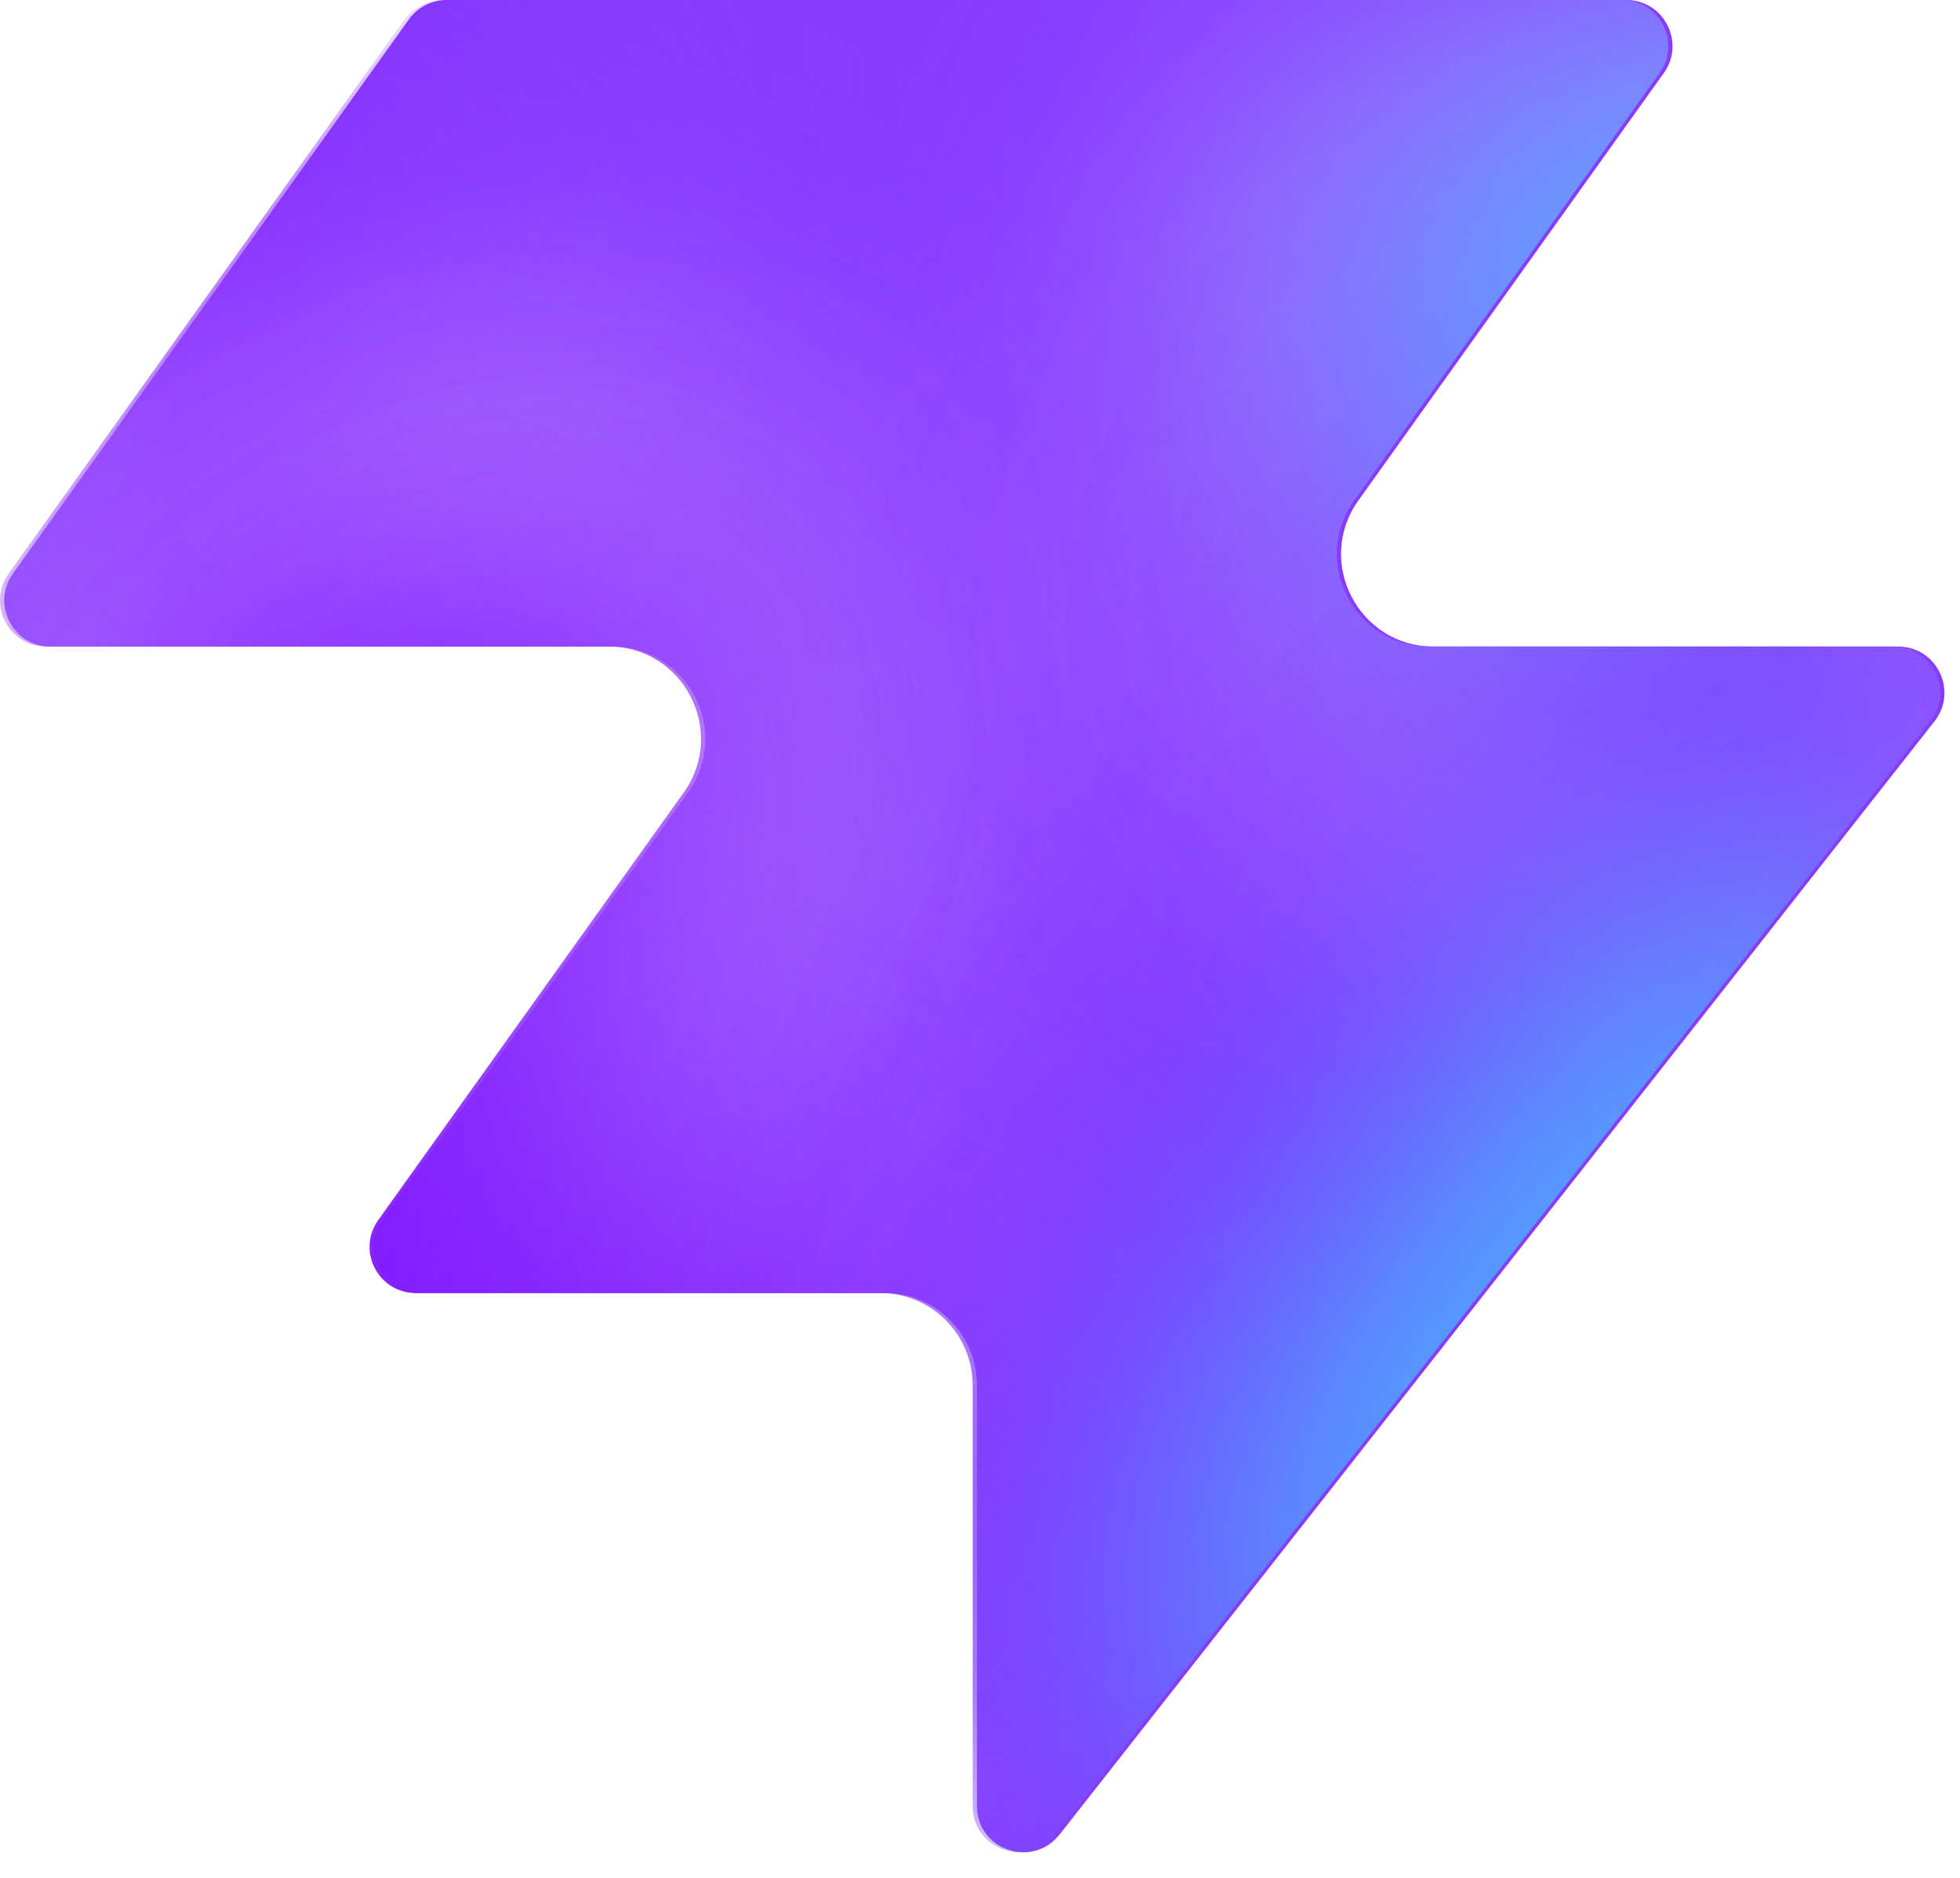
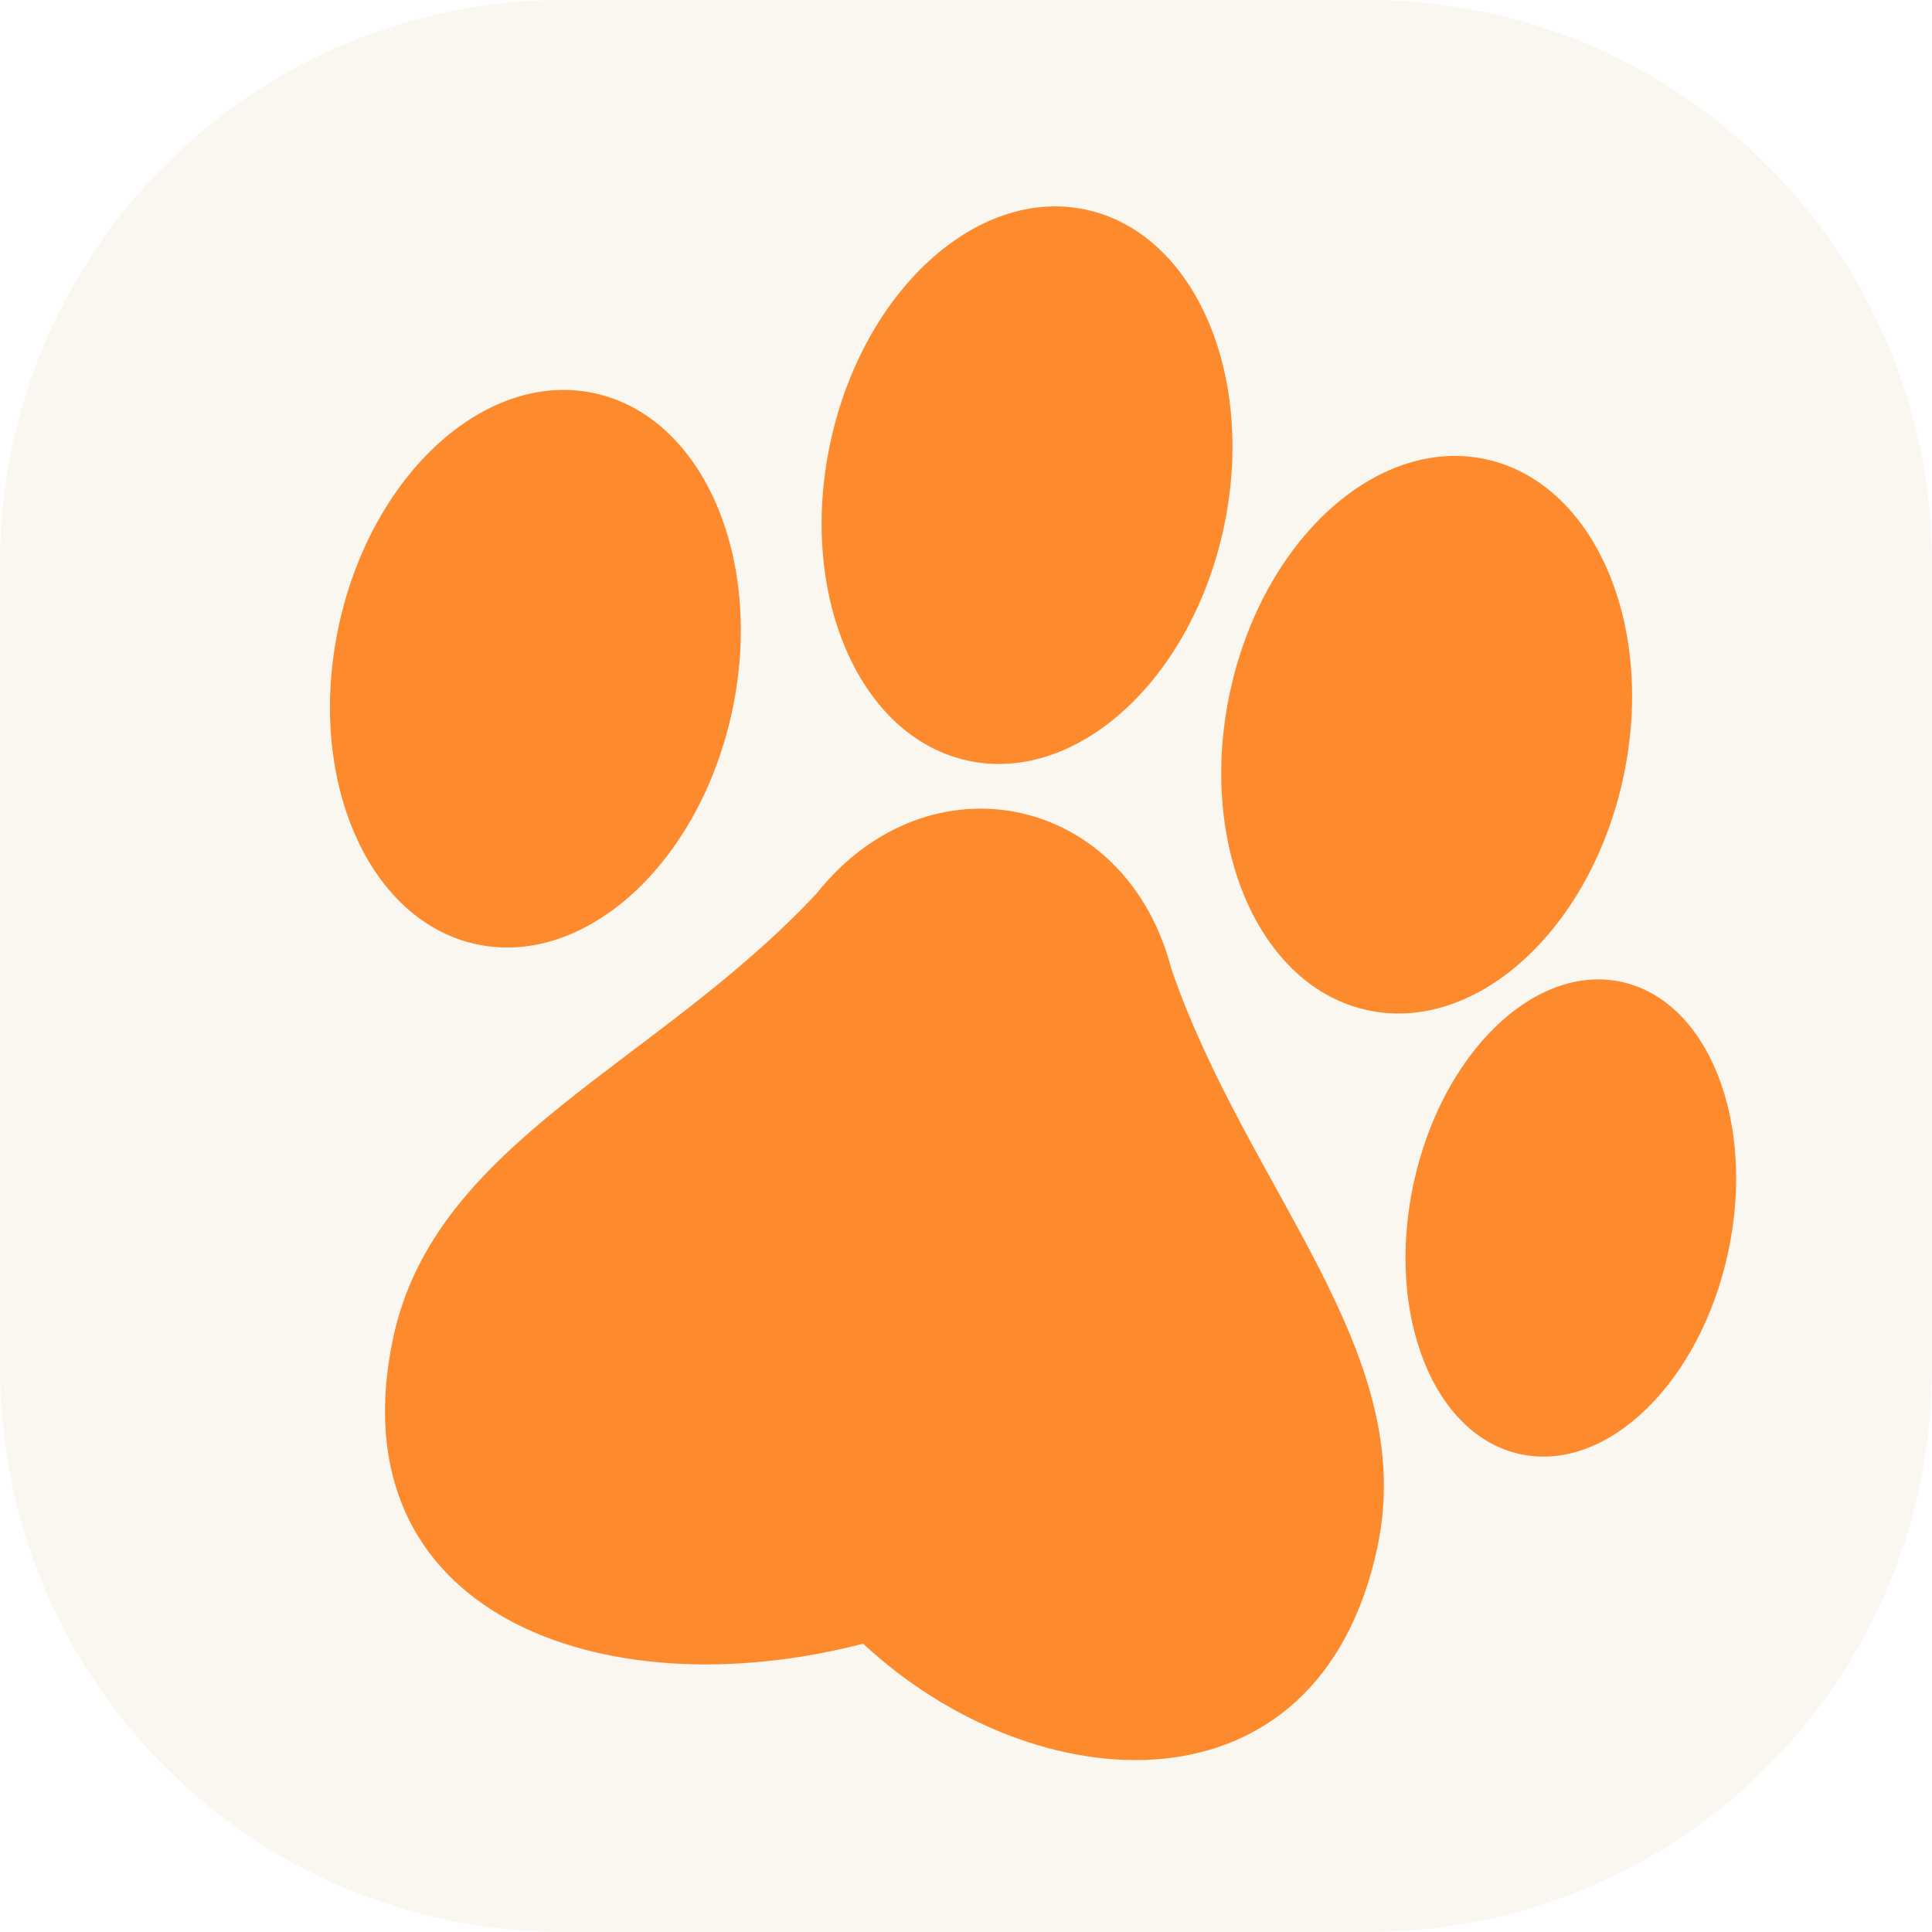
- <svg xmlns="http://www.w3.org/2000/svg" width="48" height="46" fill="none" viewBox="0 0 48 46">
-   <path fill="#863bff" d="M25.946 44.938c-.664.845-2.021.375-2.021-.698V33.937a2.26 2.26 0 0 0-2.262-2.262H10.287c-.92 0-1.456-1.04-.92-1.788l7.48-10.471c1.07-1.497 0-3.578-1.842-3.578H1.237c-.92 0-1.456-1.04-.92-1.788L10.013.474c.214-.297.556-.474.92-.474h28.894c.92 0 1.456 1.04.92 1.788l-7.48 10.471c-1.07 1.498 0 3.579 1.842 3.579h11.377c.943 0 1.473 1.088.89 1.83L25.947 44.94z" style="fill:#863bff;fill:color(display-p3 .525 .23 1);fill-opacity:1" />
-   <mask id="a" width="48" height="46" x="0" y="0" maskUnits="userSpaceOnUse" style="mask-type:alpha">
-     <path fill="#000" d="M25.842 44.938c-.664.844-2.021.375-2.021-.698V33.937a2.26 2.26 0 0 0-2.262-2.262H10.183c-.92 0-1.456-1.04-.92-1.788l7.48-10.471c1.07-1.498 0-3.579-1.842-3.579H1.133c-.92 0-1.456-1.04-.92-1.787L9.91.473c.214-.297.556-.474.92-.474h28.894c.92 0 1.456 1.04.92 1.788l-7.48 10.471c-1.07 1.498 0 3.578 1.842 3.578h11.377c.943 0 1.473 1.088.89 1.832L25.843 44.94z" style="fill:#000;fill-opacity:1" />
-   </mask>
-   <g mask="url(#a)">
-     <g filter="url(#b)">
-       <ellipse cx="5.508" cy="14.704" fill="#ede6ff" rx="5.508" ry="14.704" style="fill:#ede6ff;fill:color(display-p3 .927 .903 1);fill-opacity:1" transform="matrix(.00324 1 1 -.00324 -4.47 31.516)" />
-     </g>
-     <g filter="url(#c)">
-       <ellipse cx="10.399" cy="29.851" fill="#ede6ff" rx="10.399" ry="29.851" style="fill:#ede6ff;fill:color(display-p3 .927 .903 1);fill-opacity:1" transform="matrix(.00324 1 1 -.00324 -39.328 7.883)" />
-     </g>
-     <g filter="url(#d)">
-       <ellipse cx="5.508" cy="30.487" fill="#7e14ff" rx="5.508" ry="30.487" style="fill:#7e14ff;fill:color(display-p3 .492 .077 1);fill-opacity:1" transform="rotate(89.814 -25.913 -14.639)scale(1 -1)" />
-     </g>
-     <g filter="url(#e)">
-       <ellipse cx="5.508" cy="30.599" fill="#7e14ff" rx="5.508" ry="30.599" style="fill:#7e14ff;fill:color(display-p3 .492 .077 1);fill-opacity:1" transform="rotate(89.814 -32.644 -3.334)scale(1 -1)" />
-     </g>
-     <g filter="url(#f)">
-       <ellipse cx="5.508" cy="30.599" fill="#7e14ff" rx="5.508" ry="30.599" style="fill:#7e14ff;fill:color(display-p3 .492 .077 1);fill-opacity:1" transform="matrix(.00324 1 1 -.00324 -34.34 30.47)" />
-     </g>
-     <g filter="url(#g)">
-       <ellipse cx="14.072" cy="22.078" fill="#ede6ff" rx="14.072" ry="22.078" style="fill:#ede6ff;fill:color(display-p3 .927 .903 1);fill-opacity:1" transform="rotate(93.35 24.506 48.493)scale(-1 1)" />
-     </g>
-     <g filter="url(#h)">
-       <ellipse cx="3.47" cy="21.501" fill="#7e14ff" rx="3.47" ry="21.501" style="fill:#7e14ff;fill:color(display-p3 .492 .077 1);fill-opacity:1" transform="rotate(89.009 28.708 47.59)scale(-1 1)" />
-     </g>
-     <g filter="url(#i)">
-       <ellipse cx="3.47" cy="21.501" fill="#7e14ff" rx="3.47" ry="21.501" style="fill:#7e14ff;fill:color(display-p3 .492 .077 1);fill-opacity:1" transform="rotate(89.009 28.708 47.59)scale(-1 1)" />
-     </g>
-     <g filter="url(#j)">
-       <ellipse cx=".387" cy="8.972" fill="#7e14ff" rx="4.407" ry="29.108" style="fill:#7e14ff;fill:color(display-p3 .492 .077 1);fill-opacity:1" transform="rotate(39.51 .387 8.972)" />
-     </g>
-     <g filter="url(#k)">
-       <ellipse cx="47.523" cy="-6.092" fill="#7e14ff" rx="4.407" ry="29.108" style="fill:#7e14ff;fill:color(display-p3 .492 .077 1);fill-opacity:1" transform="rotate(37.892 47.523 -6.092)" />
-     </g>
-     <g filter="url(#l)">
-       <ellipse cx="41.412" cy="6.333" fill="#47bfff" rx="5.971" ry="9.665" style="fill:#47bfff;fill:color(display-p3 .28 .748 1);fill-opacity:1" transform="rotate(37.892 41.412 6.333)" />
-     </g>
-     <g filter="url(#m)">
-       <ellipse cx="-1.879" cy="38.332" fill="#7e14ff" rx="4.407" ry="29.108" style="fill:#7e14ff;fill:color(display-p3 .492 .077 1);fill-opacity:1" transform="rotate(37.892 -1.88 38.332)" />
-     </g>
-     <g filter="url(#n)">
-       <ellipse cx="-1.879" cy="38.332" fill="#7e14ff" rx="4.407" ry="29.108" style="fill:#7e14ff;fill:color(display-p3 .492 .077 1);fill-opacity:1" transform="rotate(37.892 -1.88 38.332)" />
-     </g>
-     <g filter="url(#o)">
-       <ellipse cx="35.651" cy="29.907" fill="#7e14ff" rx="4.407" ry="29.108" style="fill:#7e14ff;fill:color(display-p3 .492 .077 1);fill-opacity:1" transform="rotate(37.892 35.651 29.907)" />
-     </g>
-     <g filter="url(#p)">
-       <ellipse cx="38.418" cy="32.4" fill="#47bfff" rx="5.971" ry="15.297" style="fill:#47bfff;fill:color(display-p3 .28 .748 1);fill-opacity:1" transform="rotate(37.892 38.418 32.4)" />
-     </g>
+ <svg xmlns="http://www.w3.org/2000/svg" viewBox="0 0 48 48">
+   <rect width="48" height="48" rx="14" fill="#faf7f1" />
+   <g fill="#FD8A2D" transform="rotate(12 24 24)">
+     <ellipse cx="12" cy="19" rx="5" ry="7" />
+     <ellipse cx="23" cy="12" rx="5" ry="7" />
+     <ellipse cx="34" cy="16" rx="5" ry="7" />
+     <ellipse cx="40" cy="27" rx="4" ry="6" />
+     <path d="M12 36c0-5 5-8 8-13 2-4 7-4 9 0 3 5 8 8 8 13 0 7-7 8-12 5-6 3-13 2-13-5Z" />
  </g>
-   <defs>
-     <filter id="b" width="60.045" height="41.654" x="-19.77" y="16.149" color-interpolation-filters="sRGB" filterUnits="userSpaceOnUse">
-       <feFlood flood-opacity="0" result="BackgroundImageFix" />
-       <feBlend in="SourceGraphic" in2="BackgroundImageFix" result="shape" />
-       <feGaussianBlur result="effect1_foregroundBlur_2002_17158" stdDeviation="7.659" />
-     </filter>
-     <filter id="c" width="90.34" height="51.437" x="-54.613" y="-7.533" color-interpolation-filters="sRGB" filterUnits="userSpaceOnUse">
-       <feFlood flood-opacity="0" result="BackgroundImageFix" />
-       <feBlend in="SourceGraphic" in2="BackgroundImageFix" result="shape" />
-       <feGaussianBlur result="effect1_foregroundBlur_2002_17158" stdDeviation="7.659" />
-     </filter>
-     <filter id="d" width="79.355" height="29.4" x="-49.64" y="2.03" color-interpolation-filters="sRGB" filterUnits="userSpaceOnUse">
-       <feFlood flood-opacity="0" result="BackgroundImageFix" />
-       <feBlend in="SourceGraphic" in2="BackgroundImageFix" result="shape" />
-       <feGaussianBlur result="effect1_foregroundBlur_2002_17158" stdDeviation="4.596" />
-     </filter>
-     <filter id="e" width="79.579" height="29.4" x="-45.045" y="20.029" color-interpolation-filters="sRGB" filterUnits="userSpaceOnUse">
-       <feFlood flood-opacity="0" result="BackgroundImageFix" />
-       <feBlend in="SourceGraphic" in2="BackgroundImageFix" result="shape" />
-       <feGaussianBlur result="effect1_foregroundBlur_2002_17158" stdDeviation="4.596" />
-     </filter>
-     <filter id="f" width="79.579" height="29.4" x="-43.513" y="21.178" color-interpolation-filters="sRGB" filterUnits="userSpaceOnUse">
-       <feFlood flood-opacity="0" result="BackgroundImageFix" />
-       <feBlend in="SourceGraphic" in2="BackgroundImageFix" result="shape" />
-       <feGaussianBlur result="effect1_foregroundBlur_2002_17158" stdDeviation="4.596" />
-     </filter>
-     <filter id="g" width="74.749" height="58.852" x="15.756" y="-17.901" color-interpolation-filters="sRGB" filterUnits="userSpaceOnUse">
-       <feFlood flood-opacity="0" result="BackgroundImageFix" />
-       <feBlend in="SourceGraphic" in2="BackgroundImageFix" result="shape" />
-       <feGaussianBlur result="effect1_foregroundBlur_2002_17158" stdDeviation="7.659" />
-     </filter>
-     <filter id="h" width="61.377" height="25.362" x="23.548" y="2.284" color-interpolation-filters="sRGB" filterUnits="userSpaceOnUse">
-       <feFlood flood-opacity="0" result="BackgroundImageFix" />
-       <feBlend in="SourceGraphic" in2="BackgroundImageFix" result="shape" />
-       <feGaussianBlur result="effect1_foregroundBlur_2002_17158" stdDeviation="4.596" />
-     </filter>
-     <filter id="i" width="61.377" height="25.362" x="23.548" y="2.284" color-interpolation-filters="sRGB" filterUnits="userSpaceOnUse">
-       <feFlood flood-opacity="0" result="BackgroundImageFix" />
-       <feBlend in="SourceGraphic" in2="BackgroundImageFix" result="shape" />
-       <feGaussianBlur result="effect1_foregroundBlur_2002_17158" stdDeviation="4.596" />
-     </filter>
-     <filter id="j" width="56.045" height="63.649" x="-27.636" y="-22.853" color-interpolation-filters="sRGB" filterUnits="userSpaceOnUse">
-       <feFlood flood-opacity="0" result="BackgroundImageFix" />
-       <feBlend in="SourceGraphic" in2="BackgroundImageFix" result="shape" />
-       <feGaussianBlur result="effect1_foregroundBlur_2002_17158" stdDeviation="4.596" />
-     </filter>
-     <filter id="k" width="54.814" height="64.646" x="20.116" y="-38.415" color-interpolation-filters="sRGB" filterUnits="userSpaceOnUse">
-       <feFlood flood-opacity="0" result="BackgroundImageFix" />
-       <feBlend in="SourceGraphic" in2="BackgroundImageFix" result="shape" />
-       <feGaussianBlur result="effect1_foregroundBlur_2002_17158" stdDeviation="4.596" />
-     </filter>
-     <filter id="l" width="33.541" height="35.313" x="24.641" y="-11.323" color-interpolation-filters="sRGB" filterUnits="userSpaceOnUse">
-       <feFlood flood-opacity="0" result="BackgroundImageFix" />
-       <feBlend in="SourceGraphic" in2="BackgroundImageFix" result="shape" />
-       <feGaussianBlur result="effect1_foregroundBlur_2002_17158" stdDeviation="4.596" />
-     </filter>
-     <filter id="m" width="54.814" height="64.646" x="-29.286" y="6.009" color-interpolation-filters="sRGB" filterUnits="userSpaceOnUse">
-       <feFlood flood-opacity="0" result="BackgroundImageFix" />
-       <feBlend in="SourceGraphic" in2="BackgroundImageFix" result="shape" />
-       <feGaussianBlur result="effect1_foregroundBlur_2002_17158" stdDeviation="4.596" />
-     </filter>
-     <filter id="n" width="54.814" height="64.646" x="-29.286" y="6.009" color-interpolation-filters="sRGB" filterUnits="userSpaceOnUse">
-       <feFlood flood-opacity="0" result="BackgroundImageFix" />
-       <feBlend in="SourceGraphic" in2="BackgroundImageFix" result="shape" />
-       <feGaussianBlur result="effect1_foregroundBlur_2002_17158" stdDeviation="4.596" />
-     </filter>
-     <filter id="o" width="54.814" height="64.646" x="8.244" y="-2.416" color-interpolation-filters="sRGB" filterUnits="userSpaceOnUse">
-       <feFlood flood-opacity="0" result="BackgroundImageFix" />
-       <feBlend in="SourceGraphic" in2="BackgroundImageFix" result="shape" />
-       <feGaussianBlur result="effect1_foregroundBlur_2002_17158" stdDeviation="4.596" />
-     </filter>
-     <filter id="p" width="39.409" height="43.623" x="18.713" y="10.588" color-interpolation-filters="sRGB" filterUnits="userSpaceOnUse">
-       <feFlood flood-opacity="0" result="BackgroundImageFix" />
-       <feBlend in="SourceGraphic" in2="BackgroundImageFix" result="shape" />
-       <feGaussianBlur result="effect1_foregroundBlur_2002_17158" stdDeviation="4.596" />
-     </filter>
-   </defs>
</svg>
